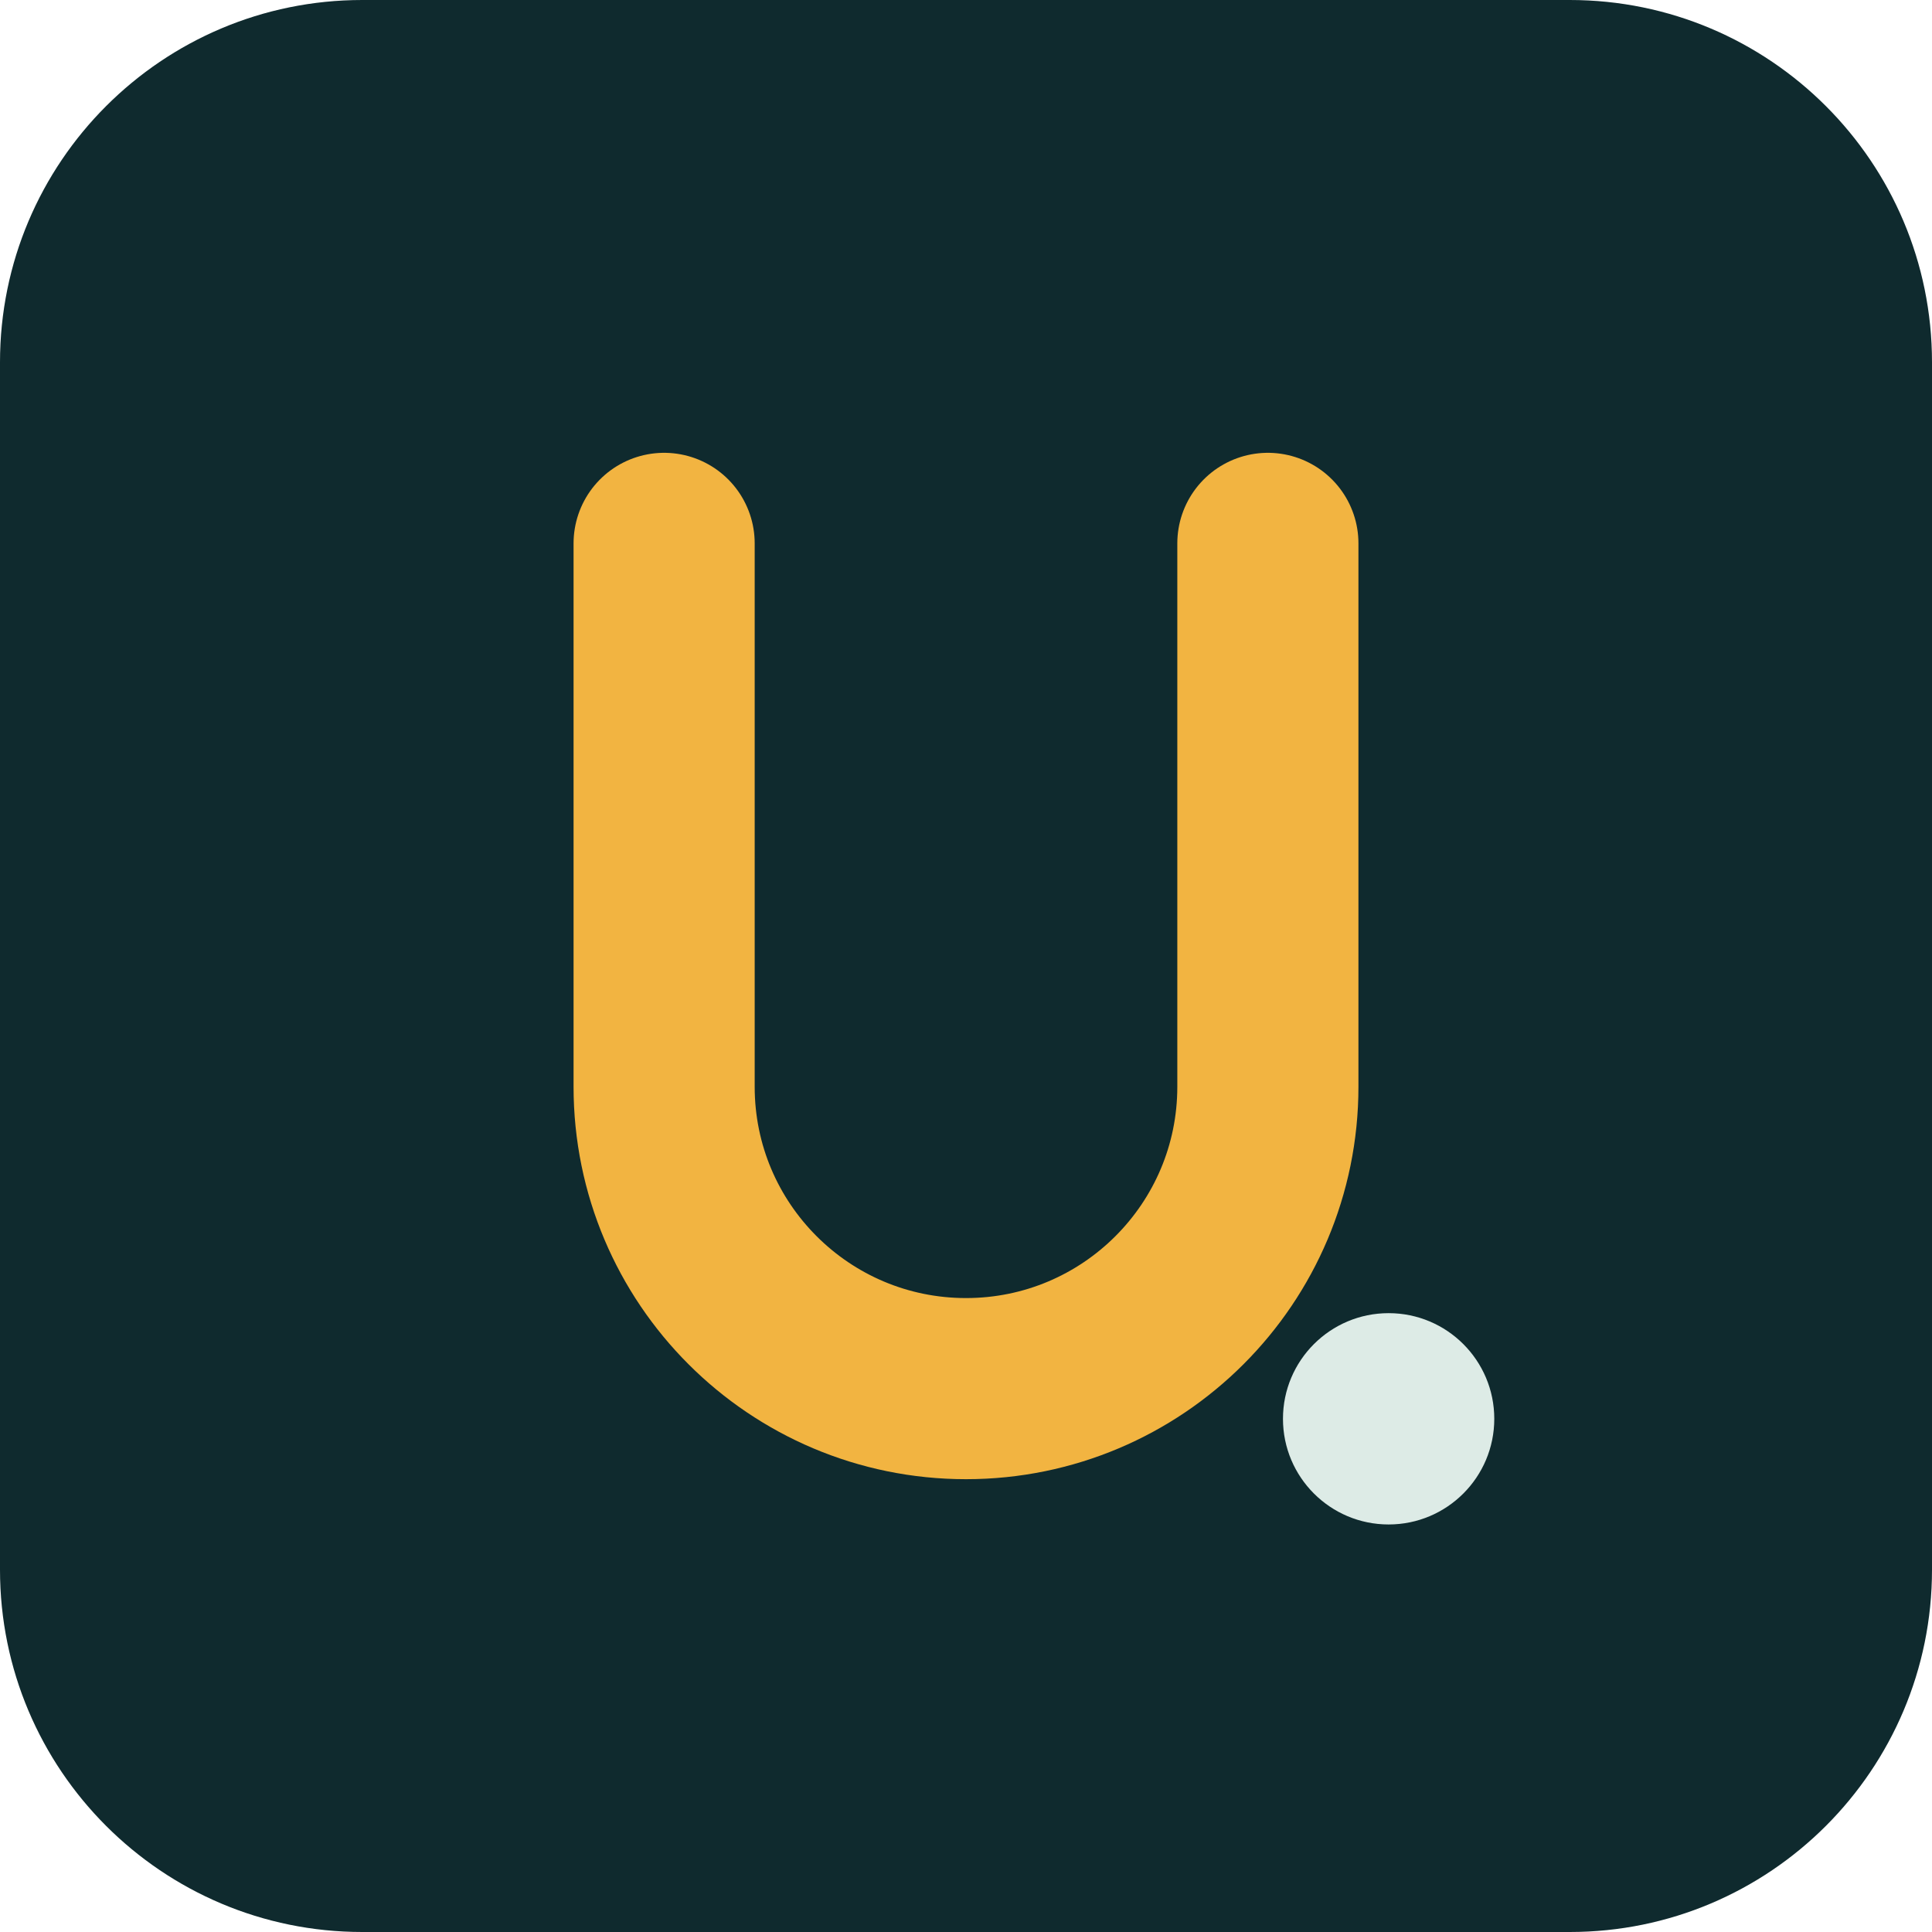
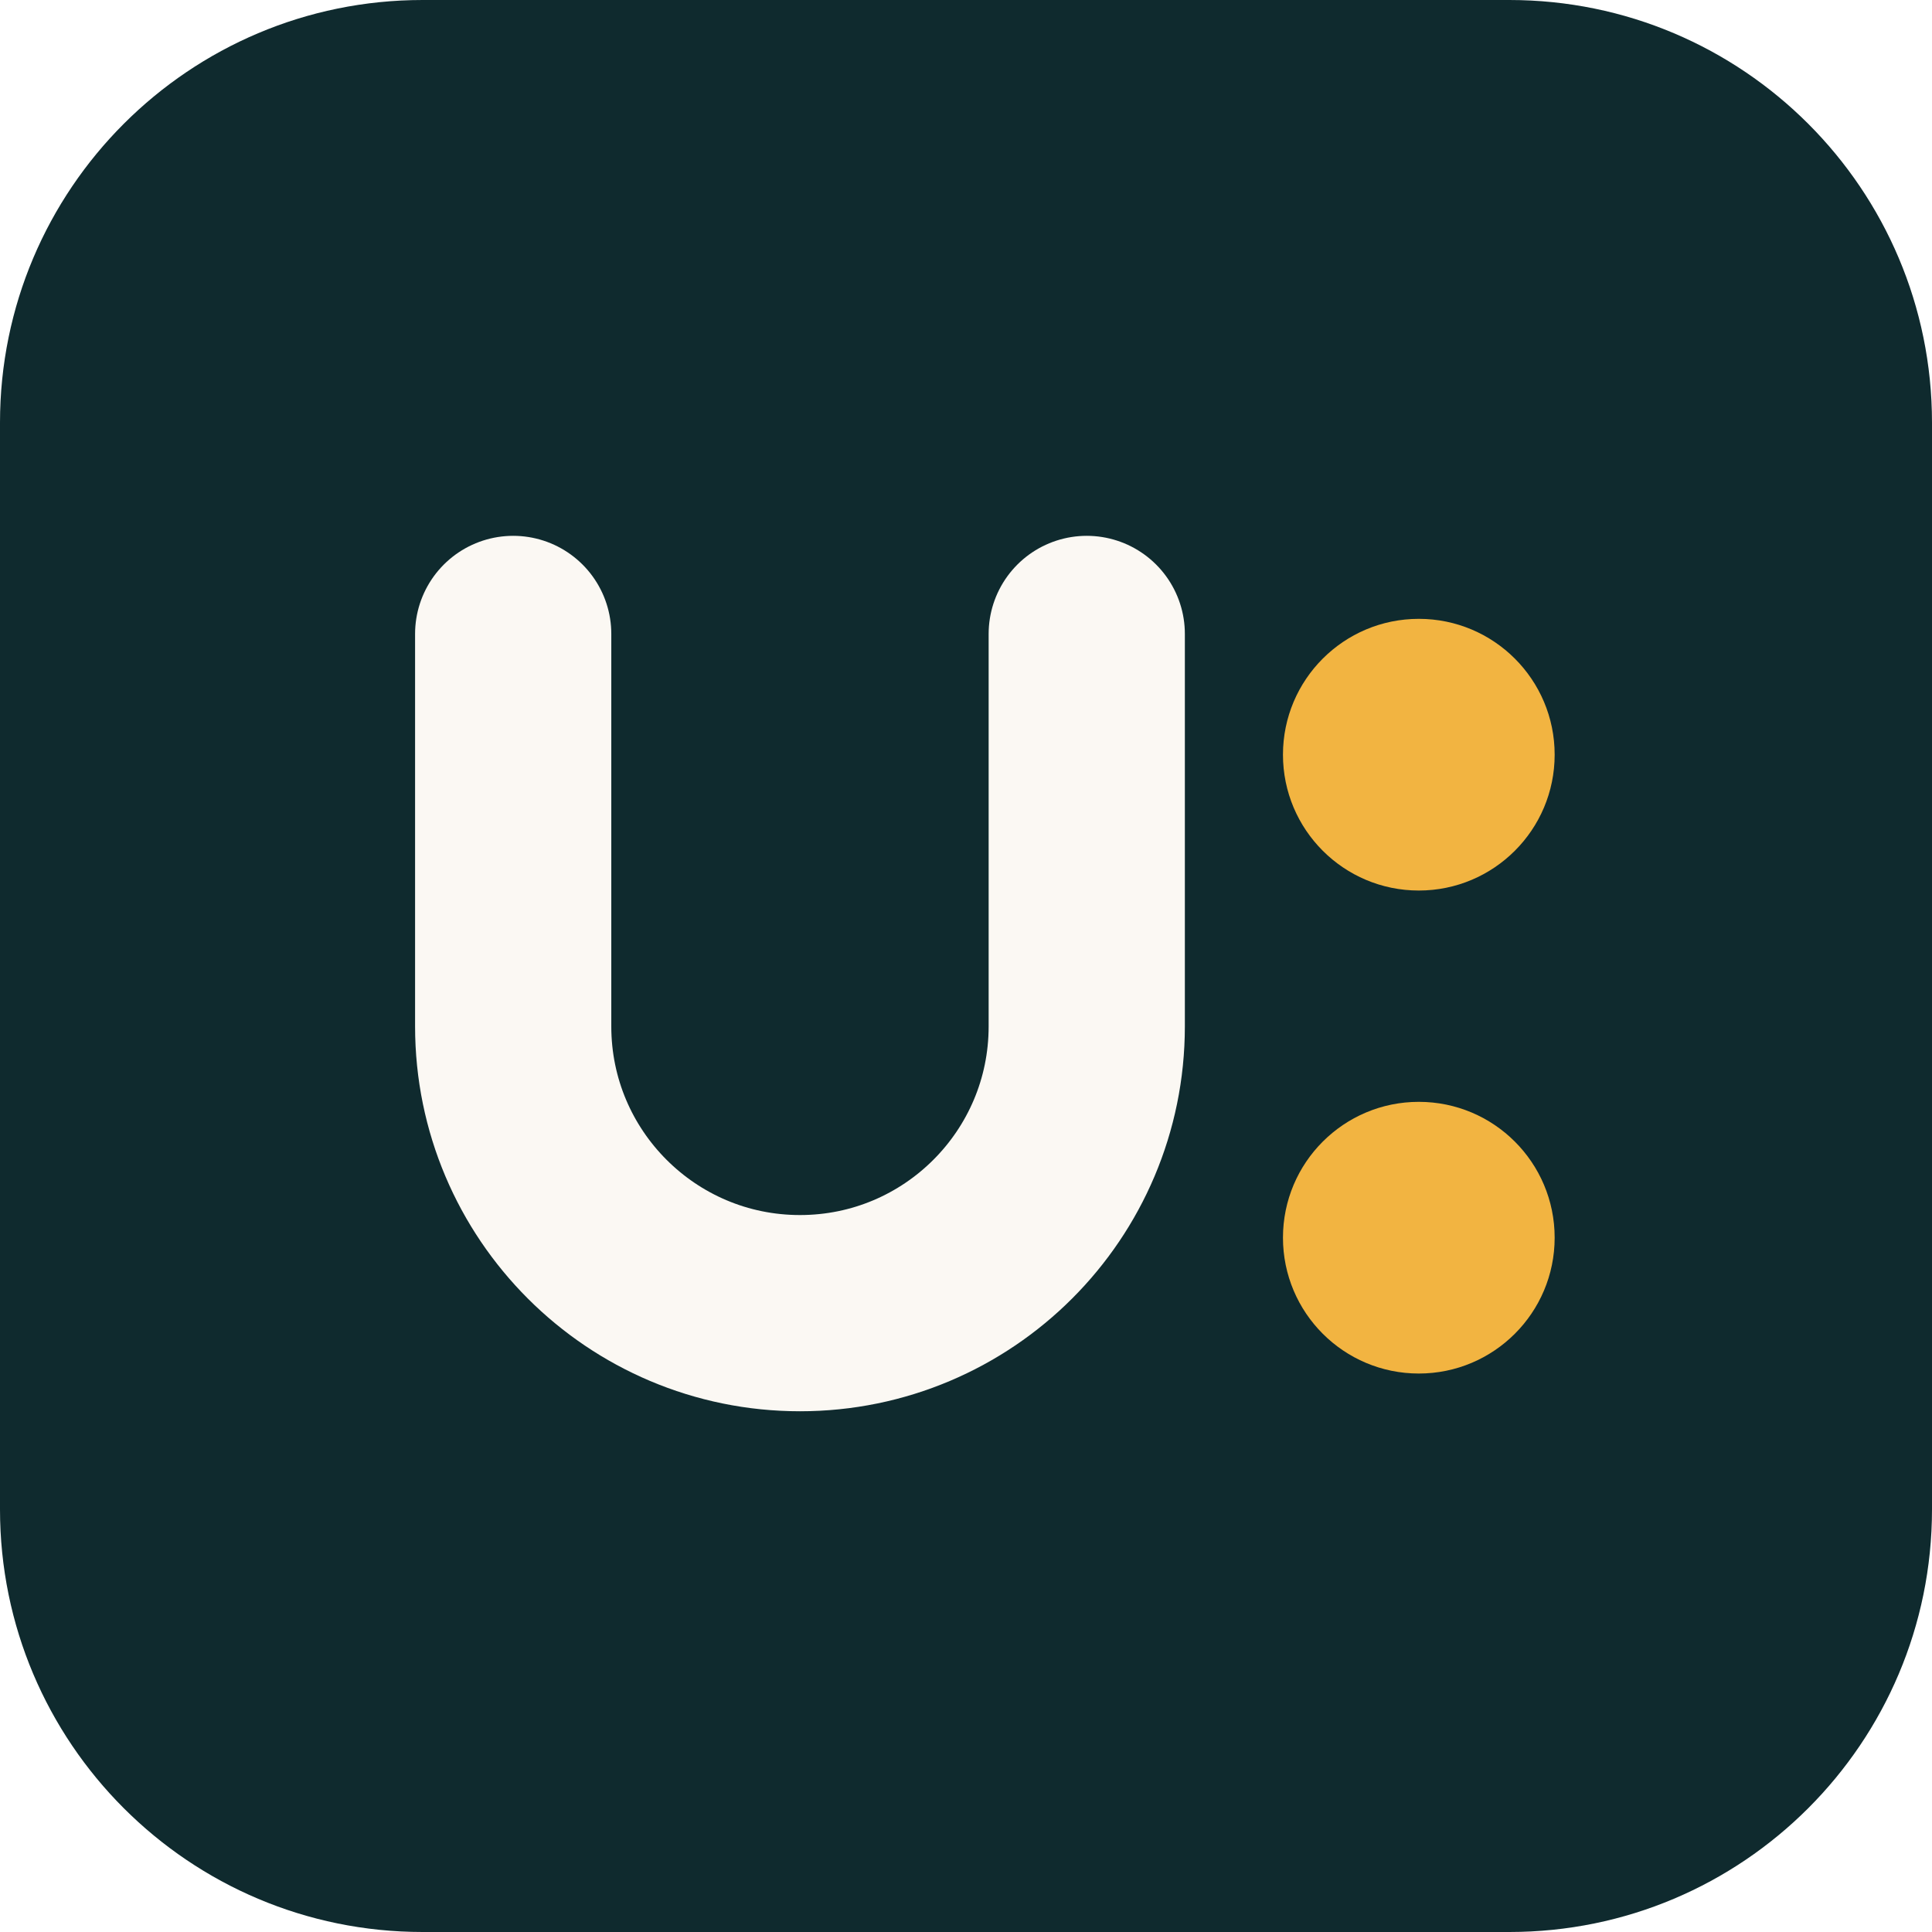
<svg xmlns="http://www.w3.org/2000/svg" viewBox="0 0 64 64">
-   <rect width="64" height="64" rx="12" fill="#0f2a2e" />
-   <path d="M22 18v18a10 10 0 0 0 20 0V18" fill="none" stroke="#f2b441" stroke-width="6" stroke-linecap="round" />
-   <circle cx="46" cy="47" r="3.5" fill="#ddebe6" />
+   <style>
+     .box { fill: #0f2a2e; } .u { stroke: #fbf8f3; } .colon { fill: #f2b441; }
+     @media (prefers-color-scheme: dark) { .box { fill: #f2b441; } .u { stroke: #0f2a2e; } .colon { fill: #0f2a2e; } }
+   </style>
+   <rect class="box" width="64" height="64" rx="14" />
+   <path class="u" d="M17 21v13a9.5 9.5 0 0 0 19 0V21" fill="none" stroke-width="6.5" stroke-linecap="round" />
+   <circle class="colon" cx="47" cy="25" r="4.5" />
+   <circle class="colon" cx="47" cy="41" r="4.5" />
</svg>
